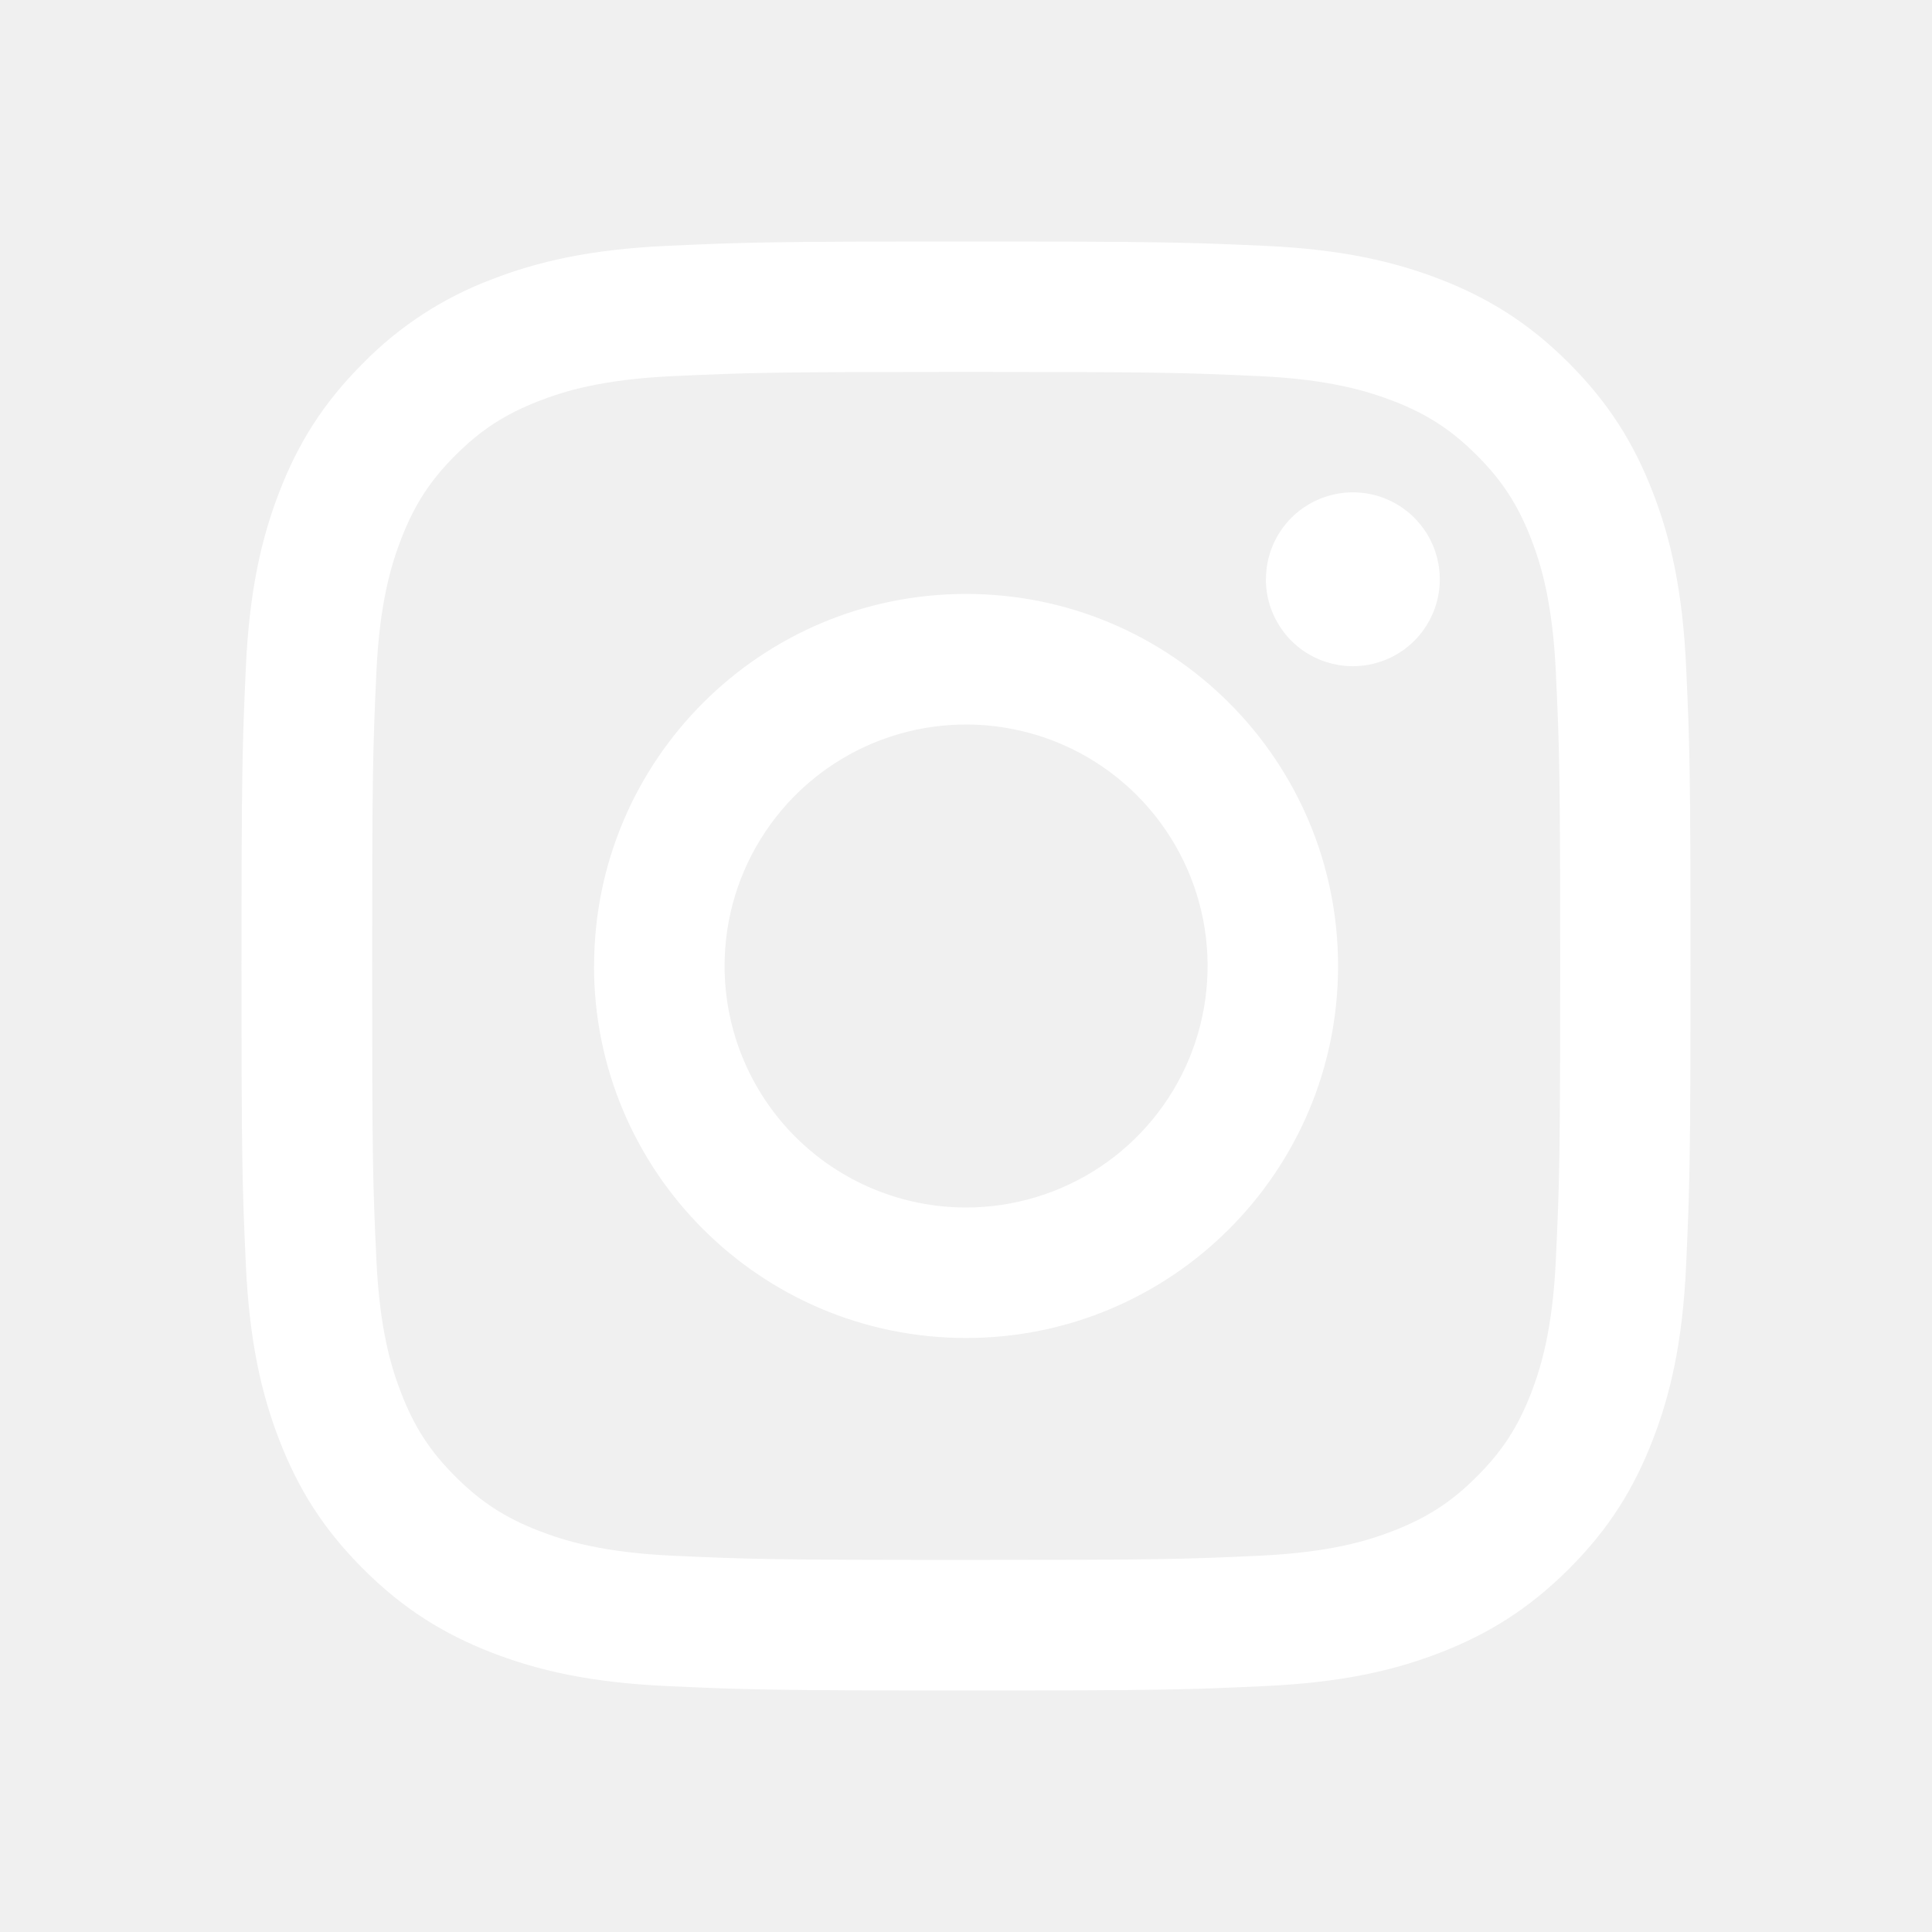
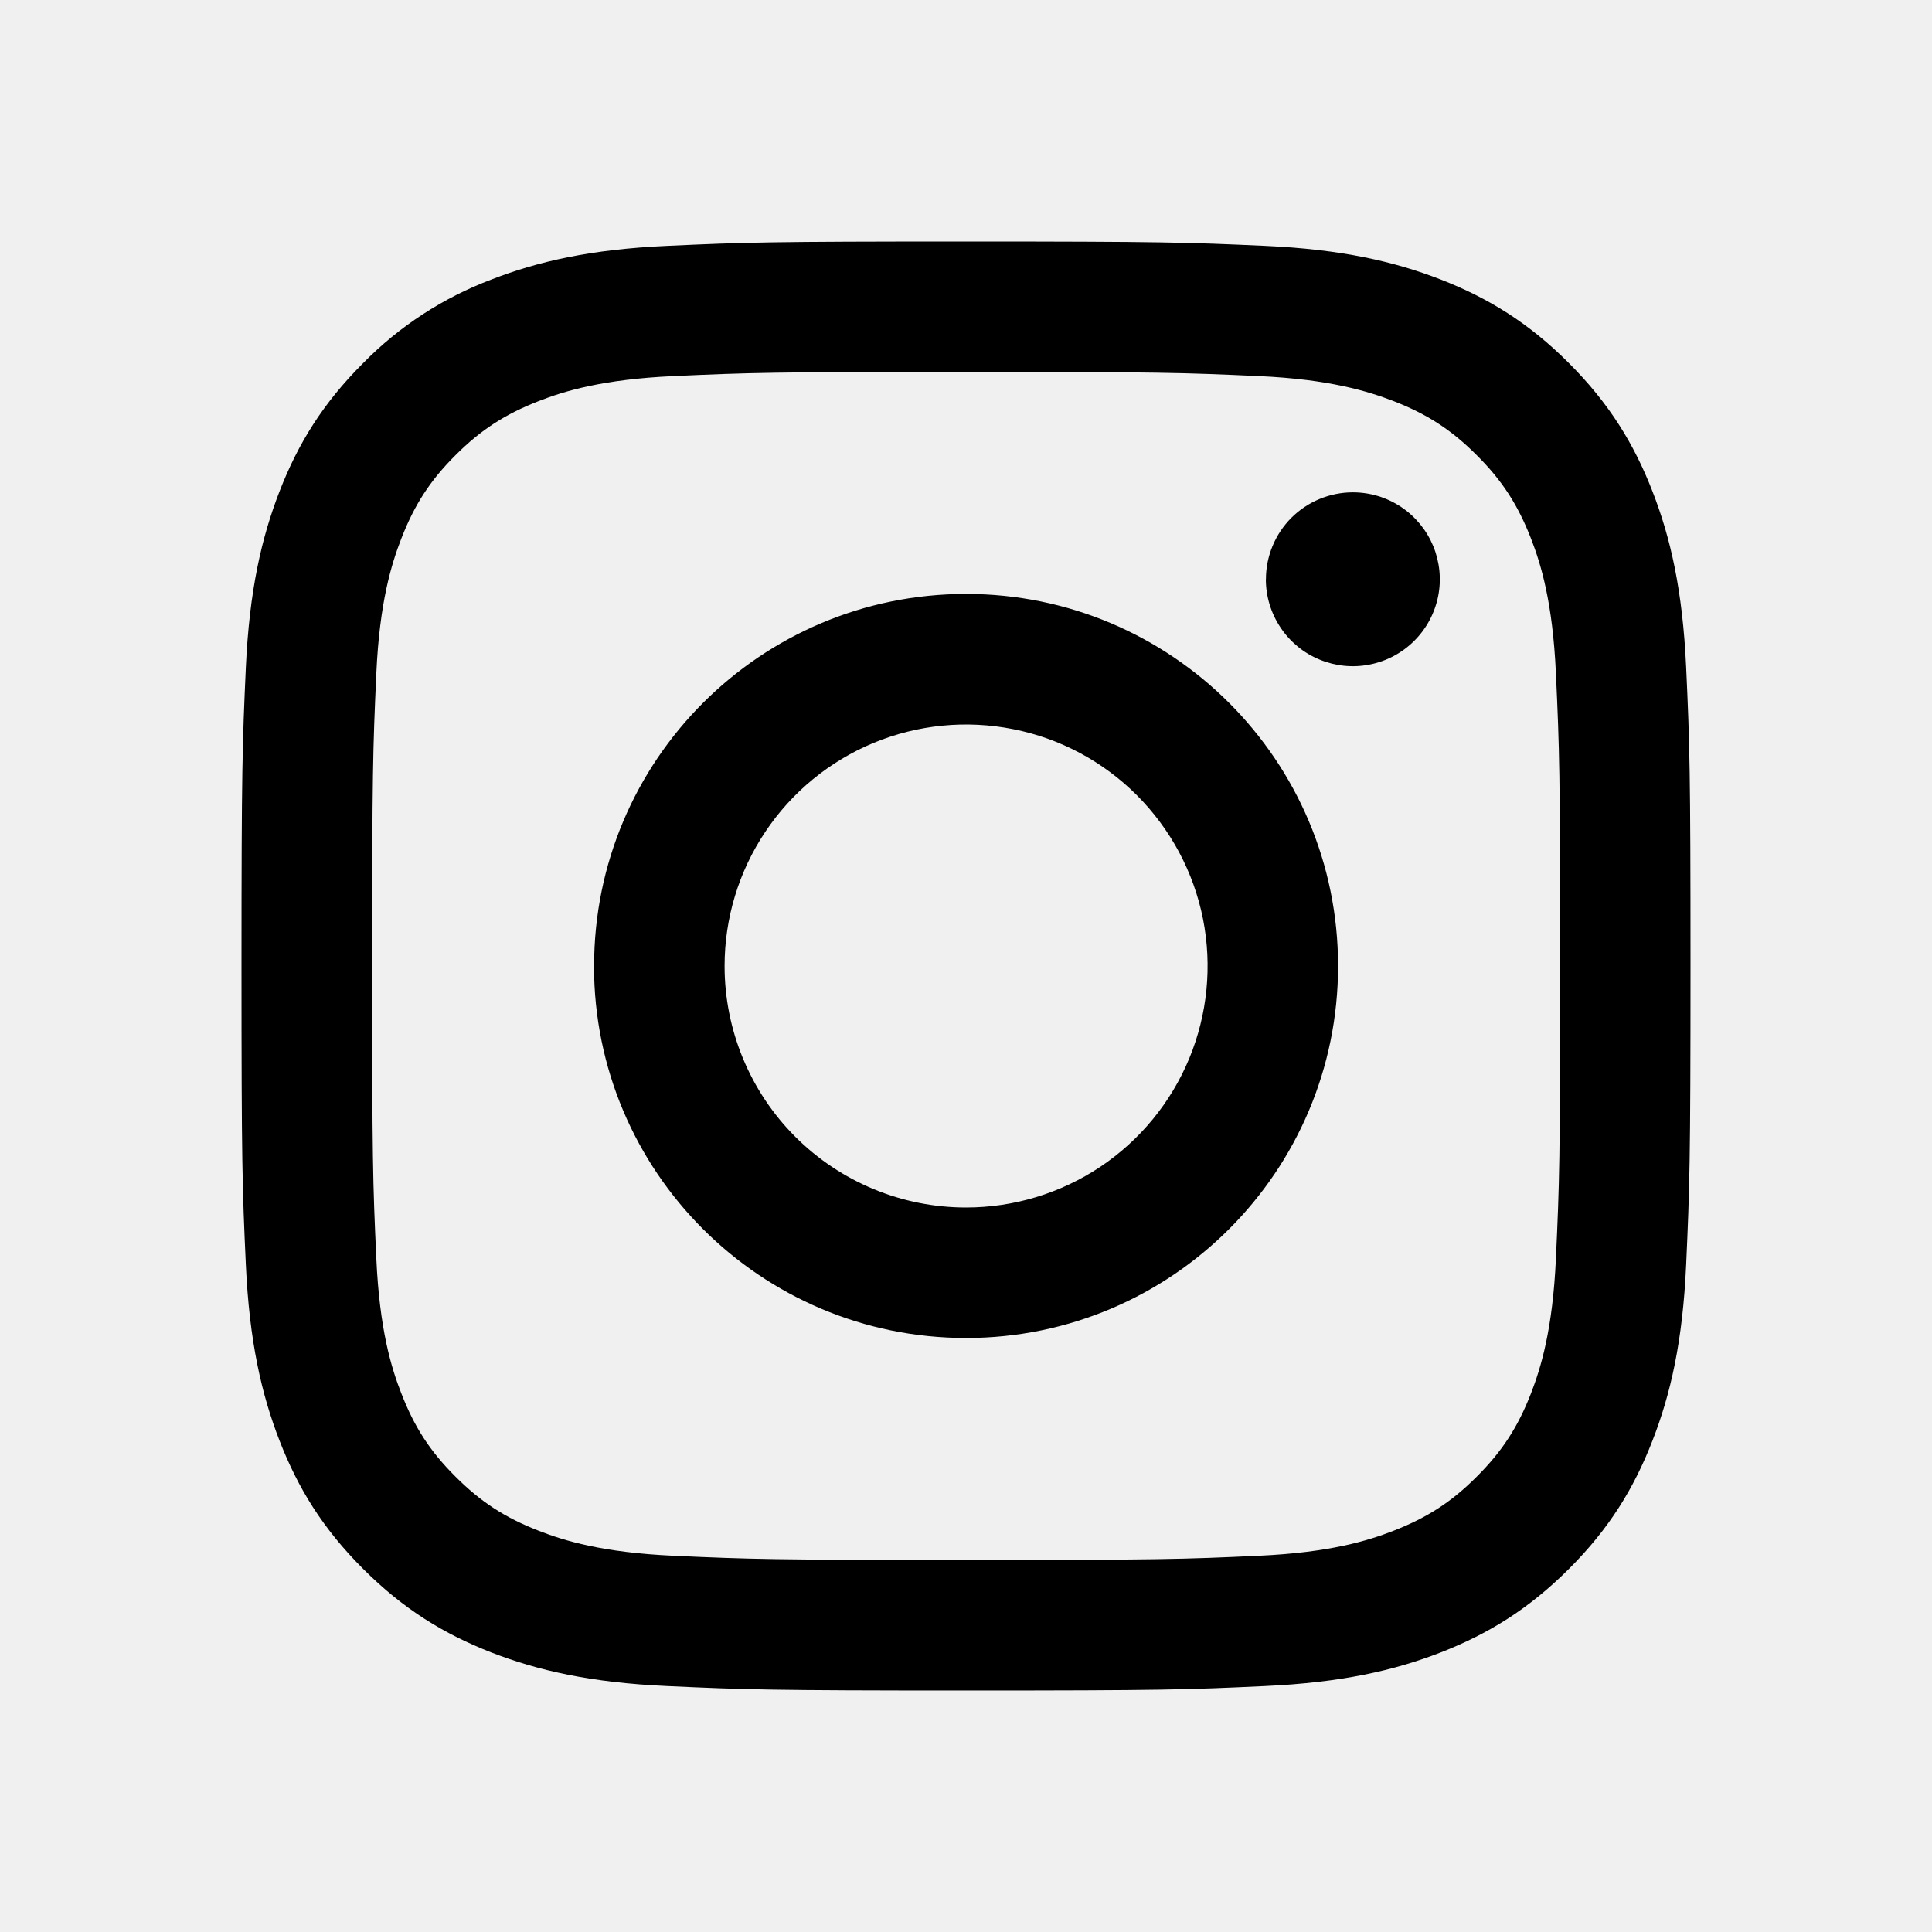
- <svg xmlns="http://www.w3.org/2000/svg" width="24" height="24" viewBox="0 0 24 24" fill="none">
-   <path d="M9.001 12C9.001 11.406 9.177 10.826 9.507 10.333C9.836 9.84 10.305 9.455 10.853 9.228C11.402 9.001 12.005 8.942 12.587 9.058C13.169 9.173 13.703 9.459 14.123 9.879C14.542 10.299 14.828 10.833 14.944 11.415C15.059 11.997 15 12.6 14.773 13.149C14.546 13.697 14.161 14.165 13.668 14.495C13.174 14.824 12.594 15 12.001 15C11.205 15 10.442 14.684 9.879 14.121C9.317 13.559 9.001 12.795 9.001 12ZM7.379 12C7.379 14.552 9.448 16.621 12.001 16.621C14.553 16.621 16.622 14.552 16.622 12C16.622 9.447 14.553 7.378 12.001 7.378C9.448 7.378 7.38 9.447 7.38 12M15.725 7.195C15.725 7.409 15.788 7.617 15.907 7.795C16.025 7.973 16.194 8.112 16.391 8.193C16.589 8.275 16.806 8.297 17.015 8.255C17.225 8.214 17.418 8.111 17.569 7.96C17.72 7.809 17.823 7.617 17.865 7.407C17.907 7.198 17.885 6.981 17.804 6.783C17.722 6.586 17.584 6.417 17.406 6.298C17.228 6.179 17.02 6.116 16.806 6.116C16.52 6.116 16.245 6.23 16.042 6.432C15.84 6.635 15.726 6.909 15.726 7.195M8.364 19.326C7.487 19.286 7.01 19.14 6.693 19.016C6.273 18.853 5.973 18.658 5.658 18.343C5.342 18.028 5.148 17.729 4.985 17.308C4.861 16.992 4.715 16.515 4.675 15.637C4.631 14.688 4.623 14.403 4.623 11.999C4.623 9.596 4.632 9.312 4.675 8.362C4.715 7.484 4.862 7.008 4.985 6.691C5.148 6.271 5.342 5.97 5.658 5.655C5.973 5.34 6.272 5.146 6.693 4.982C7.01 4.858 7.487 4.712 8.365 4.672C9.313 4.629 9.598 4.62 12.001 4.62C14.403 4.62 14.689 4.629 15.639 4.672C16.516 4.712 16.992 4.86 17.31 4.982C17.73 5.145 18.03 5.34 18.345 5.655C18.661 5.97 18.855 6.27 19.019 6.691C19.142 7.007 19.288 7.484 19.328 8.362C19.372 9.311 19.381 9.596 19.381 11.999C19.381 14.403 19.372 14.687 19.328 15.637C19.288 16.515 19.141 16.992 19.019 17.308C18.855 17.729 18.66 18.029 18.345 18.343C18.031 18.658 17.73 18.852 17.31 19.016C16.993 19.14 16.516 19.286 15.639 19.326C14.69 19.37 14.405 19.378 12.001 19.378C9.597 19.378 9.313 19.369 8.364 19.326ZM8.29 3.054C7.331 3.097 6.676 3.25 6.105 3.472C5.504 3.699 4.96 4.053 4.511 4.511C4.01 5.011 3.702 5.512 3.472 6.105C3.25 6.677 3.098 7.331 3.054 8.29C3.011 9.248 3 9.556 3 12C3 14.444 3.01 14.751 3.054 15.71C3.098 16.67 3.25 17.323 3.472 17.895C3.702 18.487 4.01 18.989 4.511 19.489C5.011 19.989 5.513 20.297 6.105 20.528C6.678 20.75 7.332 20.902 8.29 20.945C9.248 20.989 9.556 21 12 21C14.444 21 14.752 20.99 15.711 20.945C16.67 20.901 17.323 20.75 17.895 20.528C18.488 20.297 18.989 19.989 19.49 19.489C19.991 18.989 20.298 18.487 20.528 17.895C20.751 17.323 20.903 16.669 20.946 15.71C20.989 14.752 21 14.444 21 12C21 9.556 20.99 9.249 20.946 8.29C20.902 7.33 20.751 6.677 20.528 6.105C20.298 5.513 19.99 5.012 19.49 4.511C18.99 4.01 18.487 3.702 17.897 3.472C17.324 3.25 16.67 3.097 15.712 3.054C14.755 3.011 14.446 3 12.002 3C9.557 3 9.25 3.01 8.291 3.054" fill="white" />
+ <svg xmlns="http://www.w3.org/2000/svg" width="24" height="24" viewBox="0 0 24 24" fill="current-color">
+   <path d="M9.001 12C9.001 11.406 9.177 10.826 9.507 10.333C9.836 9.84 10.305 9.455 10.853 9.228C11.402 9.001 12.005 8.942 12.587 9.058C13.169 9.173 13.703 9.459 14.123 9.879C14.542 10.299 14.828 10.833 14.944 11.415C15.059 11.997 15 12.6 14.773 13.149C14.546 13.697 14.161 14.165 13.668 14.495C13.174 14.824 12.594 15 12.001 15C11.205 15 10.442 14.684 9.879 14.121C9.317 13.559 9.001 12.795 9.001 12ZM7.379 12C7.379 14.552 9.448 16.621 12.001 16.621C14.553 16.621 16.622 14.552 16.622 12C16.622 9.447 14.553 7.378 12.001 7.378C9.448 7.378 7.38 9.447 7.38 12M15.725 7.195C15.725 7.409 15.788 7.617 15.907 7.795C16.025 7.973 16.194 8.112 16.391 8.193C16.589 8.275 16.806 8.297 17.015 8.255C17.225 8.214 17.418 8.111 17.569 7.96C17.72 7.809 17.823 7.617 17.865 7.407C17.907 7.198 17.885 6.981 17.804 6.783C17.722 6.586 17.584 6.417 17.406 6.298C17.228 6.179 17.02 6.116 16.806 6.116C16.52 6.116 16.245 6.23 16.042 6.432C15.84 6.635 15.726 6.909 15.726 7.195M8.364 19.326C7.487 19.286 7.01 19.14 6.693 19.016C6.273 18.853 5.973 18.658 5.658 18.343C5.342 18.028 5.148 17.729 4.985 17.308C4.861 16.992 4.715 16.515 4.675 15.637C4.631 14.688 4.623 14.403 4.623 11.999C4.623 9.596 4.632 9.312 4.675 8.362C4.715 7.484 4.862 7.008 4.985 6.691C5.148 6.271 5.342 5.97 5.658 5.655C5.973 5.34 6.272 5.146 6.693 4.982C7.01 4.858 7.487 4.712 8.365 4.672C9.313 4.629 9.598 4.62 12.001 4.62C14.403 4.62 14.689 4.629 15.639 4.672C16.516 4.712 16.992 4.86 17.31 4.982C17.73 5.145 18.03 5.34 18.345 5.655C18.661 5.97 18.855 6.27 19.019 6.691C19.142 7.007 19.288 7.484 19.328 8.362C19.372 9.311 19.381 9.596 19.381 11.999C19.381 14.403 19.372 14.687 19.328 15.637C19.288 16.515 19.141 16.992 19.019 17.308C18.855 17.729 18.66 18.029 18.345 18.343C18.031 18.658 17.73 18.852 17.31 19.016C16.993 19.14 16.516 19.286 15.639 19.326C14.69 19.37 14.405 19.378 12.001 19.378C9.597 19.378 9.313 19.369 8.364 19.326ZM8.29 3.054C7.331 3.097 6.676 3.25 6.105 3.472C5.504 3.699 4.96 4.053 4.511 4.511C4.01 5.011 3.702 5.512 3.472 6.105C3.25 6.677 3.098 7.331 3.054 8.29C3.011 9.248 3 9.556 3 12C3 14.444 3.01 14.751 3.054 15.71C3.098 16.67 3.25 17.323 3.472 17.895C3.702 18.487 4.01 18.989 4.511 19.489C5.011 19.989 5.513 20.297 6.105 20.528C6.678 20.75 7.332 20.902 8.29 20.945C9.248 20.989 9.556 21 12 21C14.444 21 14.752 20.99 15.711 20.945C16.67 20.901 17.323 20.75 17.895 20.528C18.488 20.297 18.989 19.989 19.49 19.489C19.991 18.989 20.298 18.487 20.528 17.895C20.751 17.323 20.903 16.669 20.946 15.71C20.989 14.752 21 14.444 21 12C21 9.556 20.99 9.249 20.946 8.29C20.902 7.33 20.751 6.677 20.528 6.105C20.298 5.513 19.99 5.012 19.49 4.511C18.99 4.01 18.487 3.702 17.897 3.472C17.324 3.25 16.67 3.097 15.712 3.054C14.755 3.011 14.446 3 12.002 3C9.557 3 9.25 3.01 8.291 3.054" fill="current-color" />
</svg>
